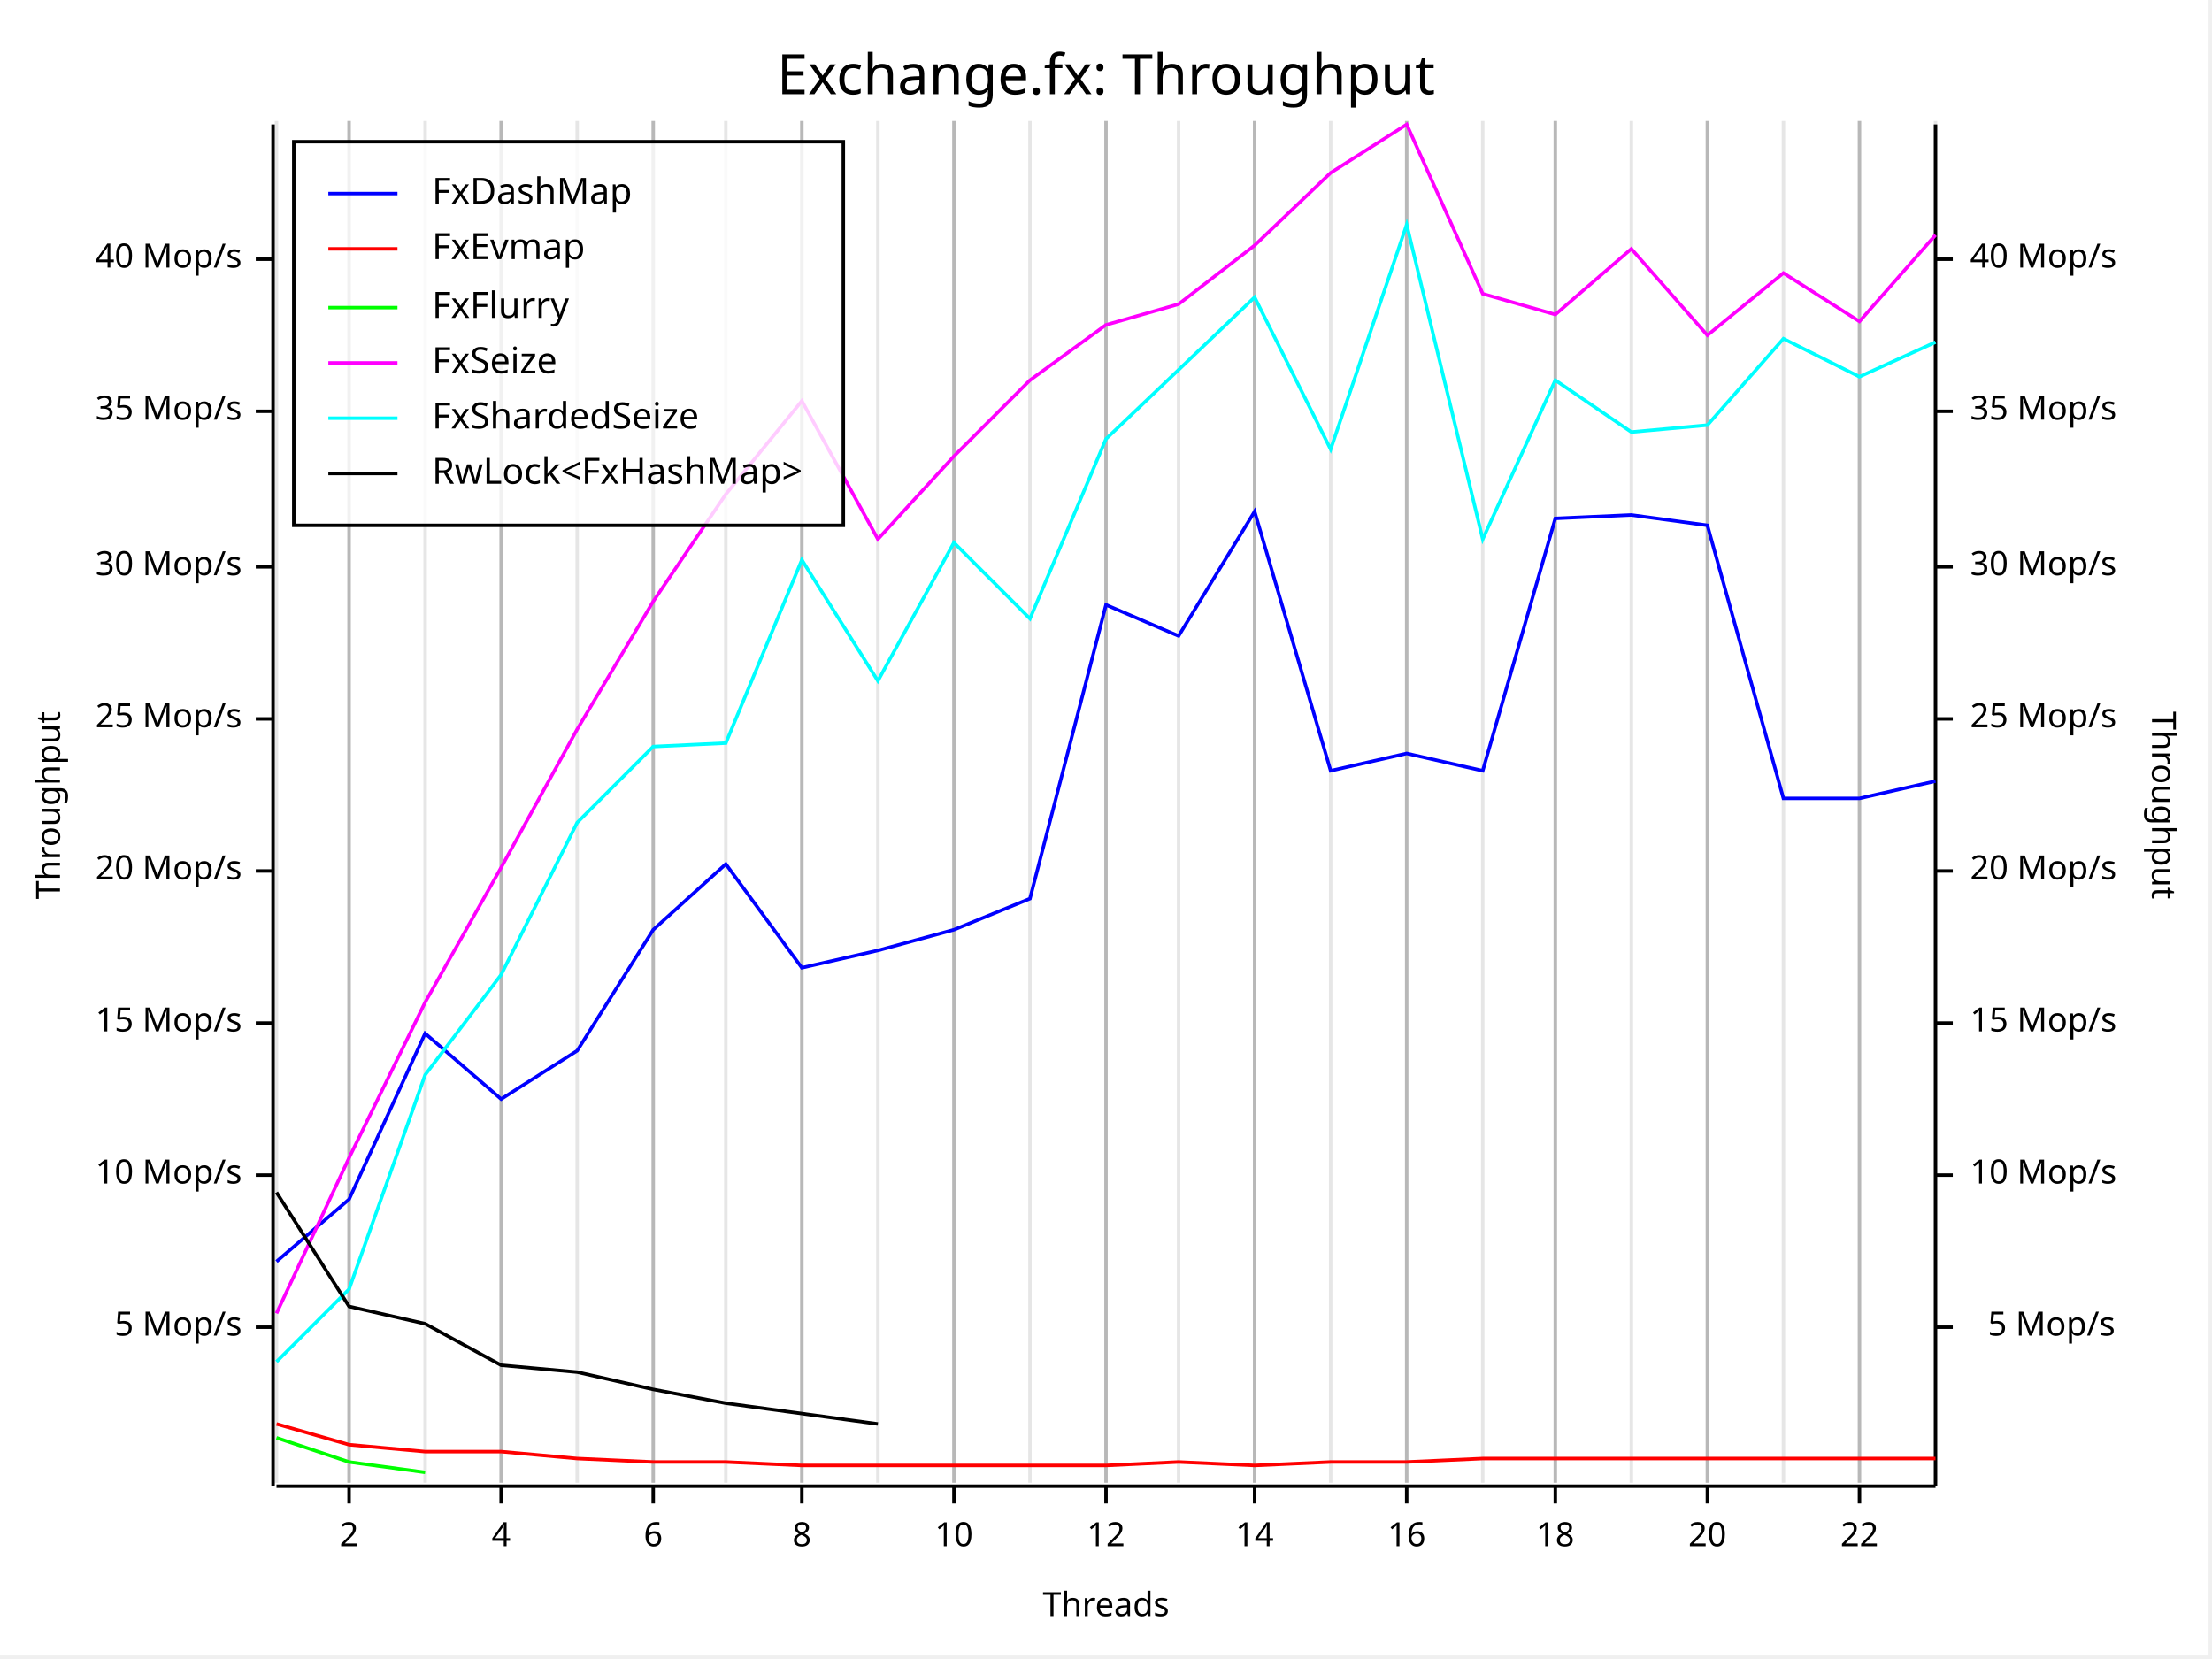
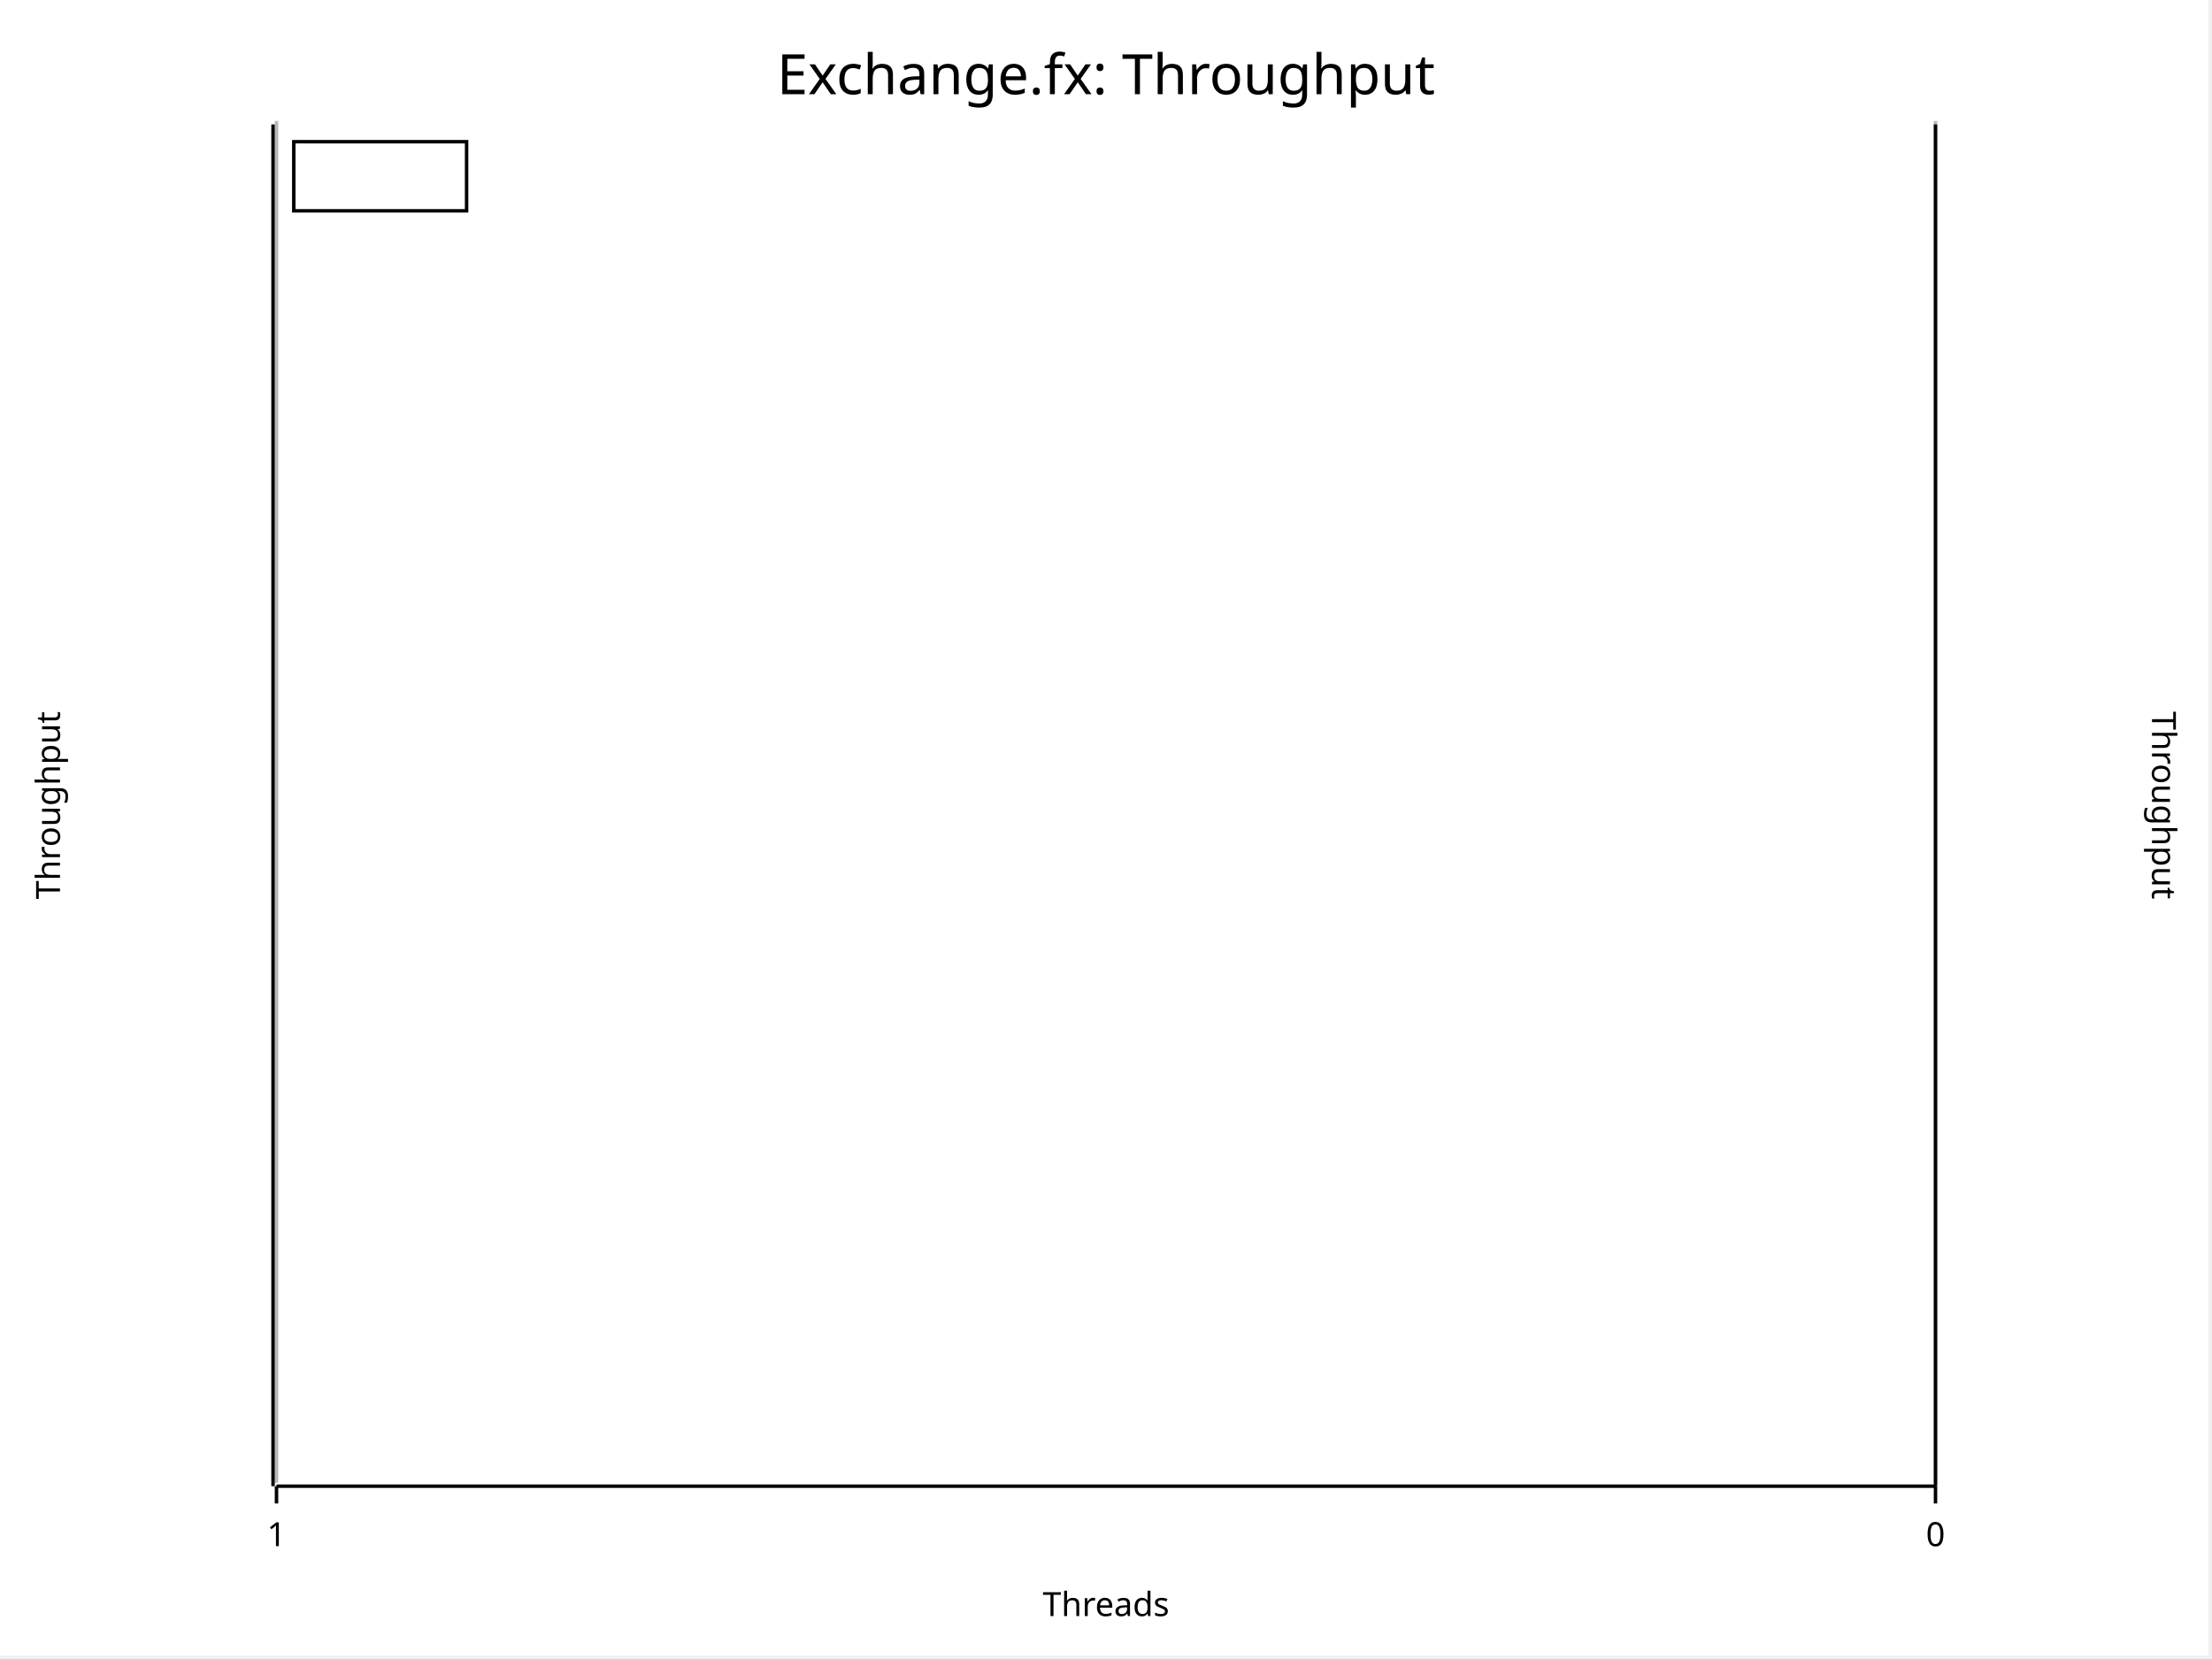
<svg xmlns="http://www.w3.org/2000/svg" width="640" height="480" viewBox="0 0 640 480">
  <rect x="0" y="0" width="639" height="479" opacity="1" fill="#FFFFFF" stroke="none" />
  <text x="320" y="15" dy="0.76em" text-anchor="middle" font-family="Fira Code" font-size="16.129" opacity="1" fill="#000000">
Exchange.fx: Throughput
</text>
+   <line opacity="0.1" stroke="#000000" stroke-width="1" x1="560" y1="429" x2="560" y2="35" />
  <line opacity="0.1" stroke="#000000" stroke-width="1" x1="80" y1="429" x2="80" y2="35" />
-   <line opacity="0.1" stroke="#000000" stroke-width="1" x1="101" y1="429" x2="101" y2="35" />
-   <line opacity="0.1" stroke="#000000" stroke-width="1" x1="123" y1="429" x2="123" y2="35" />
-   <line opacity="0.1" stroke="#000000" stroke-width="1" x1="145" y1="429" x2="145" y2="35" />
-   <line opacity="0.1" stroke="#000000" stroke-width="1" x1="167" y1="429" x2="167" y2="35" />
-   <line opacity="0.1" stroke="#000000" stroke-width="1" x1="189" y1="429" x2="189" y2="35" />
-   <line opacity="0.1" stroke="#000000" stroke-width="1" x1="210" y1="429" x2="210" y2="35" />
-   <line opacity="0.1" stroke="#000000" stroke-width="1" x1="232" y1="429" x2="232" y2="35" />
-   <line opacity="0.1" stroke="#000000" stroke-width="1" x1="254" y1="429" x2="254" y2="35" />
-   <line opacity="0.1" stroke="#000000" stroke-width="1" x1="276" y1="429" x2="276" y2="35" />
-   <line opacity="0.1" stroke="#000000" stroke-width="1" x1="298" y1="429" x2="298" y2="35" />
-   <line opacity="0.1" stroke="#000000" stroke-width="1" x1="320" y1="429" x2="320" y2="35" />
-   <line opacity="0.1" stroke="#000000" stroke-width="1" x1="341" y1="429" x2="341" y2="35" />
-   <line opacity="0.1" stroke="#000000" stroke-width="1" x1="363" y1="429" x2="363" y2="35" />
-   <line opacity="0.1" stroke="#000000" stroke-width="1" x1="385" y1="429" x2="385" y2="35" />
-   <line opacity="0.1" stroke="#000000" stroke-width="1" x1="407" y1="429" x2="407" y2="35" />
-   <line opacity="0.1" stroke="#000000" stroke-width="1" x1="429" y1="429" x2="429" y2="35" />
-   <line opacity="0.1" stroke="#000000" stroke-width="1" x1="450" y1="429" x2="450" y2="35" />
-   <line opacity="0.1" stroke="#000000" stroke-width="1" x1="472" y1="429" x2="472" y2="35" />
-   <line opacity="0.1" stroke="#000000" stroke-width="1" x1="494" y1="429" x2="494" y2="35" />
-   <line opacity="0.1" stroke="#000000" stroke-width="1" x1="516" y1="429" x2="516" y2="35" />
-   <line opacity="0.1" stroke="#000000" stroke-width="1" x1="538" y1="429" x2="538" y2="35" />
-   <line opacity="0.1" stroke="#000000" stroke-width="1" x1="560" y1="429" x2="560" y2="35" />
  <text x="10" y="233" dy="0.76em" text-anchor="middle" font-family="sans-serif" font-size="9.677" opacity="1" fill="#000000" transform="rotate(270, 10, 233)">
Throughput
</text>
  <text x="320" y="470" dy="-0.5ex" text-anchor="middle" font-family="sans-serif" font-size="9.677" opacity="1" fill="#000000">
Threads
</text>
  <text x="630" y="233" dy="0.76em" text-anchor="middle" font-family="sans-serif" font-size="9.677" opacity="1" fill="#000000" transform="rotate(90, 630, 233)">
Throughput
</text>
-   <line opacity="0.2" stroke="#000000" stroke-width="1" x1="101" y1="429" x2="101" y2="35" />
-   <line opacity="0.2" stroke="#000000" stroke-width="1" x1="145" y1="429" x2="145" y2="35" />
-   <line opacity="0.2" stroke="#000000" stroke-width="1" x1="189" y1="429" x2="189" y2="35" />
-   <line opacity="0.2" stroke="#000000" stroke-width="1" x1="232" y1="429" x2="232" y2="35" />
-   <line opacity="0.2" stroke="#000000" stroke-width="1" x1="276" y1="429" x2="276" y2="35" />
-   <line opacity="0.2" stroke="#000000" stroke-width="1" x1="320" y1="429" x2="320" y2="35" />
-   <line opacity="0.2" stroke="#000000" stroke-width="1" x1="363" y1="429" x2="363" y2="35" />
-   <line opacity="0.2" stroke="#000000" stroke-width="1" x1="407" y1="429" x2="407" y2="35" />
-   <line opacity="0.2" stroke="#000000" stroke-width="1" x1="450" y1="429" x2="450" y2="35" />
-   <line opacity="0.2" stroke="#000000" stroke-width="1" x1="494" y1="429" x2="494" y2="35" />
-   <line opacity="0.2" stroke="#000000" stroke-width="1" x1="538" y1="429" x2="538" y2="35" />
+   <line opacity="0.2" stroke="#000000" stroke-width="1" x1="560" y1="429" x2="560" y2="35" />
+   <line opacity="0.2" stroke="#000000" stroke-width="1" x1="80" y1="429" x2="80" y2="35" />
  <polyline fill="none" opacity="1" stroke="#000000" stroke-width="1" points="79,36 79,430 " />
-   <text x="70" y="384" dy="0.5ex" text-anchor="end" font-family="sans-serif" font-size="9.677" opacity="1" fill="#000000">
- 5 Mop/s
+   <polyline fill="none" opacity="1" stroke="#000000" stroke-width="1" points="80,430 560,430 " />
+   <text x="560" y="440" dy="0.76em" text-anchor="middle" font-family="sans-serif" font-size="9.677" opacity="1" fill="#000000">
+ 0
</text>
-   <polyline fill="none" opacity="1" stroke="#000000" stroke-width="1" points="74,384 79,384 " />
-   <text x="70" y="340" dy="0.5ex" text-anchor="end" font-family="sans-serif" font-size="9.677" opacity="1" fill="#000000">
- 10 Mop/s
+   <polyline fill="none" opacity="1" stroke="#000000" stroke-width="1" points="560,430 560,435 " />
+   <text x="80" y="440" dy="0.76em" text-anchor="middle" font-family="sans-serif" font-size="9.677" opacity="1" fill="#000000">
+ 1
</text>
-   <polyline fill="none" opacity="1" stroke="#000000" stroke-width="1" points="74,340 79,340 " />
-   <text x="70" y="296" dy="0.5ex" text-anchor="end" font-family="sans-serif" font-size="9.677" opacity="1" fill="#000000">
- 15 Mop/s
- </text>
-   <polyline fill="none" opacity="1" stroke="#000000" stroke-width="1" points="74,296 79,296 " />
-   <text x="70" y="252" dy="0.5ex" text-anchor="end" font-family="sans-serif" font-size="9.677" opacity="1" fill="#000000">
- 20 Mop/s
- </text>
-   <polyline fill="none" opacity="1" stroke="#000000" stroke-width="1" points="74,252 79,252 " />
-   <text x="70" y="208" dy="0.5ex" text-anchor="end" font-family="sans-serif" font-size="9.677" opacity="1" fill="#000000">
- 25 Mop/s
- </text>
-   <polyline fill="none" opacity="1" stroke="#000000" stroke-width="1" points="74,208 79,208 " />
-   <text x="70" y="164" dy="0.5ex" text-anchor="end" font-family="sans-serif" font-size="9.677" opacity="1" fill="#000000">
- 30 Mop/s
- </text>
-   <polyline fill="none" opacity="1" stroke="#000000" stroke-width="1" points="74,164 79,164 " />
-   <text x="70" y="119" dy="0.5ex" text-anchor="end" font-family="sans-serif" font-size="9.677" opacity="1" fill="#000000">
- 35 Mop/s
- </text>
-   <polyline fill="none" opacity="1" stroke="#000000" stroke-width="1" points="74,119 79,119 " />
-   <text x="70" y="75" dy="0.5ex" text-anchor="end" font-family="sans-serif" font-size="9.677" opacity="1" fill="#000000">
- 40 Mop/s
- </text>
-   <polyline fill="none" opacity="1" stroke="#000000" stroke-width="1" points="74,75 79,75 " />
-   <polyline fill="none" opacity="1" stroke="#000000" stroke-width="1" points="80,430 560,430 " />
-   <text x="101" y="440" dy="0.76em" text-anchor="middle" font-family="sans-serif" font-size="9.677" opacity="1" fill="#000000">
- 2
- </text>
-   <polyline fill="none" opacity="1" stroke="#000000" stroke-width="1" points="101,430 101,435 " />
-   <text x="145" y="440" dy="0.76em" text-anchor="middle" font-family="sans-serif" font-size="9.677" opacity="1" fill="#000000">
- 4
- </text>
-   <polyline fill="none" opacity="1" stroke="#000000" stroke-width="1" points="145,430 145,435 " />
-   <text x="189" y="440" dy="0.76em" text-anchor="middle" font-family="sans-serif" font-size="9.677" opacity="1" fill="#000000">
- 6
- </text>
-   <polyline fill="none" opacity="1" stroke="#000000" stroke-width="1" points="189,430 189,435 " />
-   <text x="232" y="440" dy="0.76em" text-anchor="middle" font-family="sans-serif" font-size="9.677" opacity="1" fill="#000000">
- 8
- </text>
-   <polyline fill="none" opacity="1" stroke="#000000" stroke-width="1" points="232,430 232,435 " />
-   <text x="276" y="440" dy="0.76em" text-anchor="middle" font-family="sans-serif" font-size="9.677" opacity="1" fill="#000000">
- 10
- </text>
-   <polyline fill="none" opacity="1" stroke="#000000" stroke-width="1" points="276,430 276,435 " />
-   <text x="320" y="440" dy="0.76em" text-anchor="middle" font-family="sans-serif" font-size="9.677" opacity="1" fill="#000000">
- 12
- </text>
-   <polyline fill="none" opacity="1" stroke="#000000" stroke-width="1" points="320,430 320,435 " />
-   <text x="363" y="440" dy="0.76em" text-anchor="middle" font-family="sans-serif" font-size="9.677" opacity="1" fill="#000000">
- 14
- </text>
-   <polyline fill="none" opacity="1" stroke="#000000" stroke-width="1" points="363,430 363,435 " />
-   <text x="407" y="440" dy="0.76em" text-anchor="middle" font-family="sans-serif" font-size="9.677" opacity="1" fill="#000000">
- 16
- </text>
-   <polyline fill="none" opacity="1" stroke="#000000" stroke-width="1" points="407,430 407,435 " />
-   <text x="450" y="440" dy="0.76em" text-anchor="middle" font-family="sans-serif" font-size="9.677" opacity="1" fill="#000000">
- 18
- </text>
-   <polyline fill="none" opacity="1" stroke="#000000" stroke-width="1" points="450,430 450,435 " />
-   <text x="494" y="440" dy="0.76em" text-anchor="middle" font-family="sans-serif" font-size="9.677" opacity="1" fill="#000000">
- 20
- </text>
-   <polyline fill="none" opacity="1" stroke="#000000" stroke-width="1" points="494,430 494,435 " />
-   <text x="538" y="440" dy="0.76em" text-anchor="middle" font-family="sans-serif" font-size="9.677" opacity="1" fill="#000000">
- 22
- </text>
-   <polyline fill="none" opacity="1" stroke="#000000" stroke-width="1" points="538,430 538,435 " />
+   <polyline fill="none" opacity="1" stroke="#000000" stroke-width="1" points="80,430 80,435 " />
  <polyline fill="none" opacity="1" stroke="#000000" stroke-width="1" points="560,36 560,430 " />
-   <text x="612" y="384" dy="0.5ex" text-anchor="end" font-family="sans-serif" font-size="9.677" opacity="1" fill="#000000">
- 5 Mop/s
- </text>
-   <polyline fill="none" opacity="1" stroke="#000000" stroke-width="1" points="560,384 565,384 " />
-   <text x="570" y="340" dy="0.5ex" text-anchor="start" font-family="sans-serif" font-size="9.677" opacity="1" fill="#000000">
- 10 Mop/s
- </text>
-   <polyline fill="none" opacity="1" stroke="#000000" stroke-width="1" points="560,340 565,340 " />
-   <text x="570" y="296" dy="0.5ex" text-anchor="start" font-family="sans-serif" font-size="9.677" opacity="1" fill="#000000">
- 15 Mop/s
- </text>
-   <polyline fill="none" opacity="1" stroke="#000000" stroke-width="1" points="560,296 565,296 " />
-   <text x="570" y="252" dy="0.5ex" text-anchor="start" font-family="sans-serif" font-size="9.677" opacity="1" fill="#000000">
- 20 Mop/s
- </text>
-   <polyline fill="none" opacity="1" stroke="#000000" stroke-width="1" points="560,252 565,252 " />
-   <text x="570" y="208" dy="0.5ex" text-anchor="start" font-family="sans-serif" font-size="9.677" opacity="1" fill="#000000">
- 25 Mop/s
- </text>
-   <polyline fill="none" opacity="1" stroke="#000000" stroke-width="1" points="560,208 565,208 " />
-   <text x="570" y="164" dy="0.5ex" text-anchor="start" font-family="sans-serif" font-size="9.677" opacity="1" fill="#000000">
- 30 Mop/s
- </text>
-   <polyline fill="none" opacity="1" stroke="#000000" stroke-width="1" points="560,164 565,164 " />
-   <text x="570" y="119" dy="0.5ex" text-anchor="start" font-family="sans-serif" font-size="9.677" opacity="1" fill="#000000">
- 35 Mop/s
- </text>
-   <polyline fill="none" opacity="1" stroke="#000000" stroke-width="1" points="560,119 565,119 " />
-   <text x="570" y="75" dy="0.5ex" text-anchor="start" font-family="sans-serif" font-size="9.677" opacity="1" fill="#000000">
- 40 Mop/s
- </text>
-   <polyline fill="none" opacity="1" stroke="#000000" stroke-width="1" points="560,75 565,75 " />
-   <polyline fill="none" opacity="1" stroke="#0000FF" stroke-width="1" points="80,365 101,347 123,299 145,318 167,304 189,269 210,250 232,280 254,275 276,269 298,260 320,175 341,184 363,148 385,223 407,218 429,223 450,150 472,149 494,152 516,231 538,231 560,226 " />
-   <polyline fill="none" opacity="1" stroke="#FF0000" stroke-width="1" points="80,412 101,418 123,420 145,420 167,422 189,423 210,423 232,424 254,424 276,424 298,424 320,424 341,423 363,424 385,423 407,423 429,422 450,422 472,422 494,422 516,422 538,422 560,422 " />
-   <polyline fill="none" opacity="1" stroke="#00FF00" stroke-width="1" points="80,416 101,423 123,426 " />
-   <polyline fill="none" opacity="1" stroke="#FF00FF" stroke-width="1" points="80,380 101,335 123,290 145,251 167,211 189,174 210,143 232,116 254,156 276,132 298,110 320,94 341,88 363,71 385,50 407,36 429,85 450,91 472,72 494,97 516,79 538,93 560,68 " />
-   <polyline fill="none" opacity="1" stroke="#00FFFF" stroke-width="1" points="80,394 101,373 123,311 145,282 167,238 189,216 210,215 232,162 254,197 276,157 298,179 320,127 341,107 363,86 385,130 407,65 429,156 450,110 472,125 494,123 516,98 538,109 560,99 " />
-   <polyline fill="none" opacity="1" stroke="#000000" stroke-width="1" points="80,345 101,378 123,383 145,395 167,397 189,402 210,406 232,409 254,412 " />
-   <rect x="85" y="41" width="159" height="111" opacity="0.8" fill="#FFFFFF" stroke="none" />
-   <rect x="85" y="41" width="159" height="111" opacity="1" fill="none" stroke="#000000" />
-   <text x="125" y="51" dy="0.76em" text-anchor="start" font-family="Fira Code" font-size="10.484" opacity="1" fill="#000000">
- FxDashMap
- </text>
-   <text x="125" y="67" dy="0.76em" text-anchor="start" font-family="Fira Code" font-size="10.484" opacity="1" fill="#000000">
- FxEvmap
- </text>
-   <text x="125" y="84" dy="0.76em" text-anchor="start" font-family="Fira Code" font-size="10.484" opacity="1" fill="#000000">
- FxFlurry
- </text>
-   <text x="125" y="100" dy="0.76em" text-anchor="start" font-family="Fira Code" font-size="10.484" opacity="1" fill="#000000">
- FxSeize
- </text>
-   <text x="125" y="116" dy="0.76em" text-anchor="start" font-family="Fira Code" font-size="10.484" opacity="1" fill="#000000">
- FxShardedSeize
- </text>
-   <text x="125" y="132" dy="0.76em" text-anchor="start" font-family="Fira Code" font-size="10.484" opacity="1" fill="#000000">
- RwLock&lt;FxHashMap&gt;
- </text>
-   <polyline fill="none" opacity="1" stroke="#0000FF" stroke-width="1" points="95,56 115,56 " />
-   <polyline fill="none" opacity="1" stroke="#FF0000" stroke-width="1" points="95,72 115,72 " />
-   <polyline fill="none" opacity="1" stroke="#00FF00" stroke-width="1" points="95,89 115,89 " />
-   <polyline fill="none" opacity="1" stroke="#FF00FF" stroke-width="1" points="95,105 115,105 " />
-   <polyline fill="none" opacity="1" stroke="#00FFFF" stroke-width="1" points="95,121 115,121 " />
-   <polyline fill="none" opacity="1" stroke="#000000" stroke-width="1" points="95,137 115,137 " />
+   <rect x="85" y="41" width="50" height="20" opacity="0.8" fill="#FFFFFF" stroke="none" />
+   <rect x="85" y="41" width="50" height="20" opacity="1" fill="none" stroke="#000000" />
</svg>
